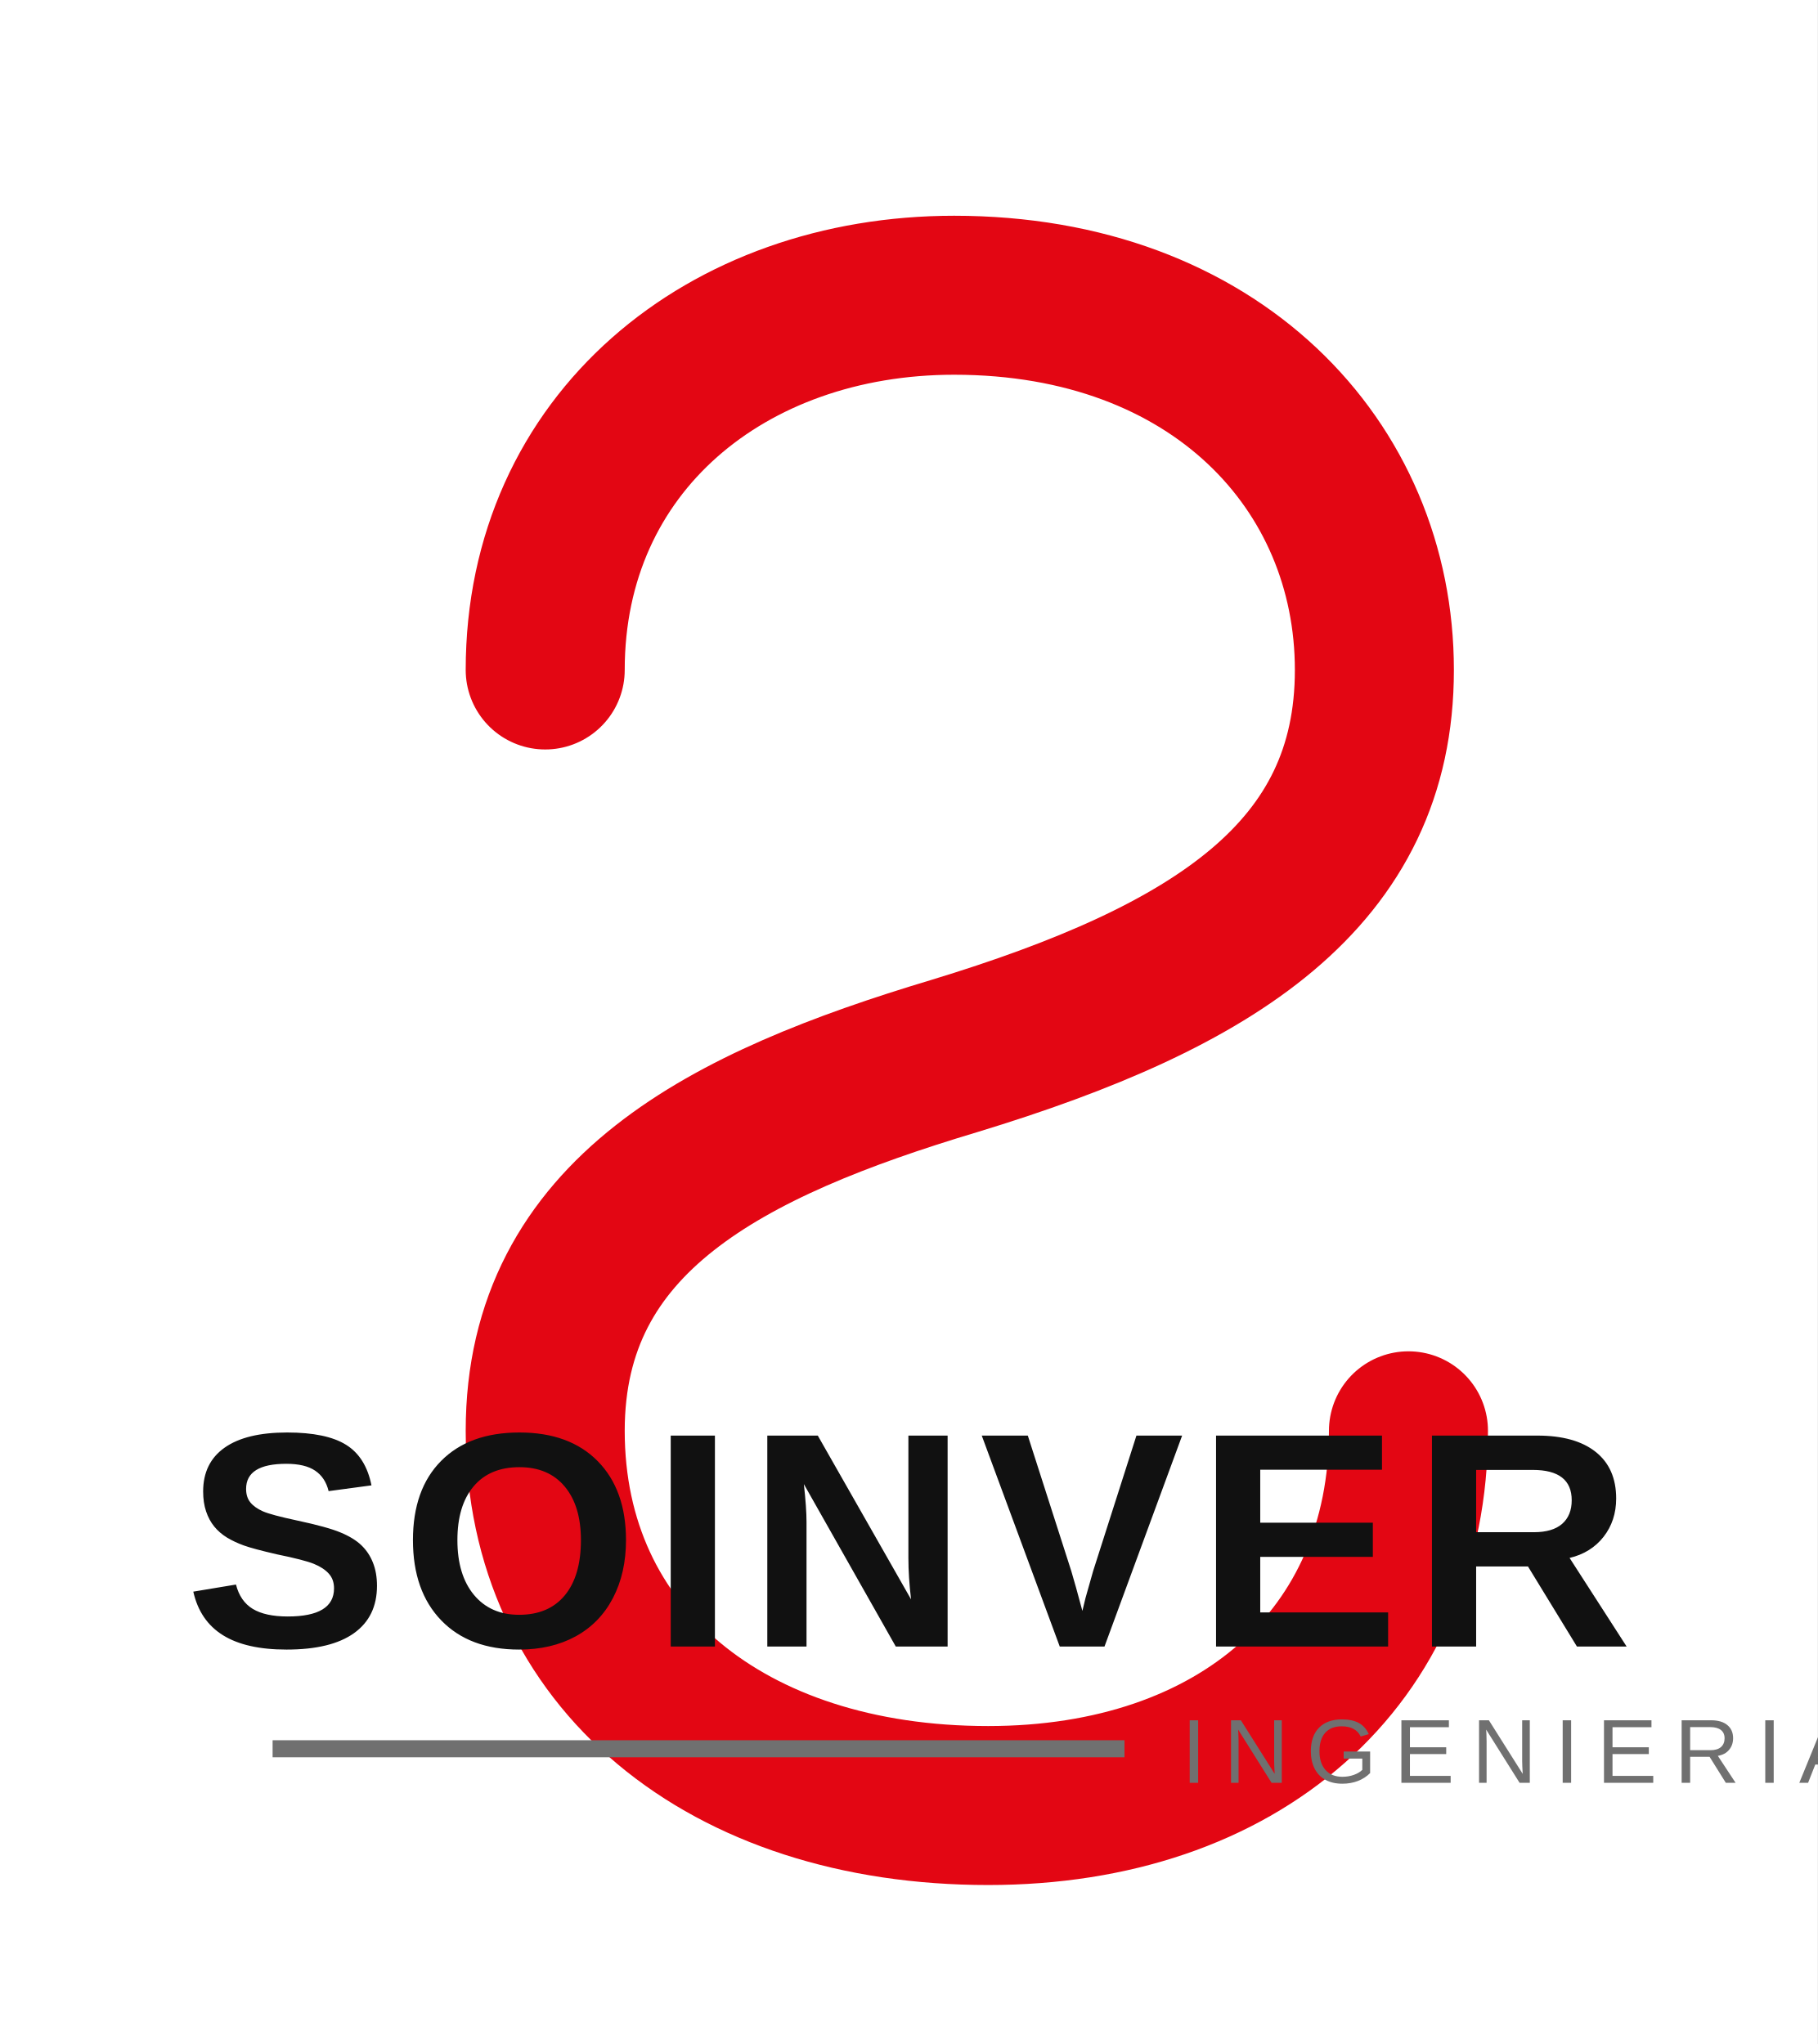
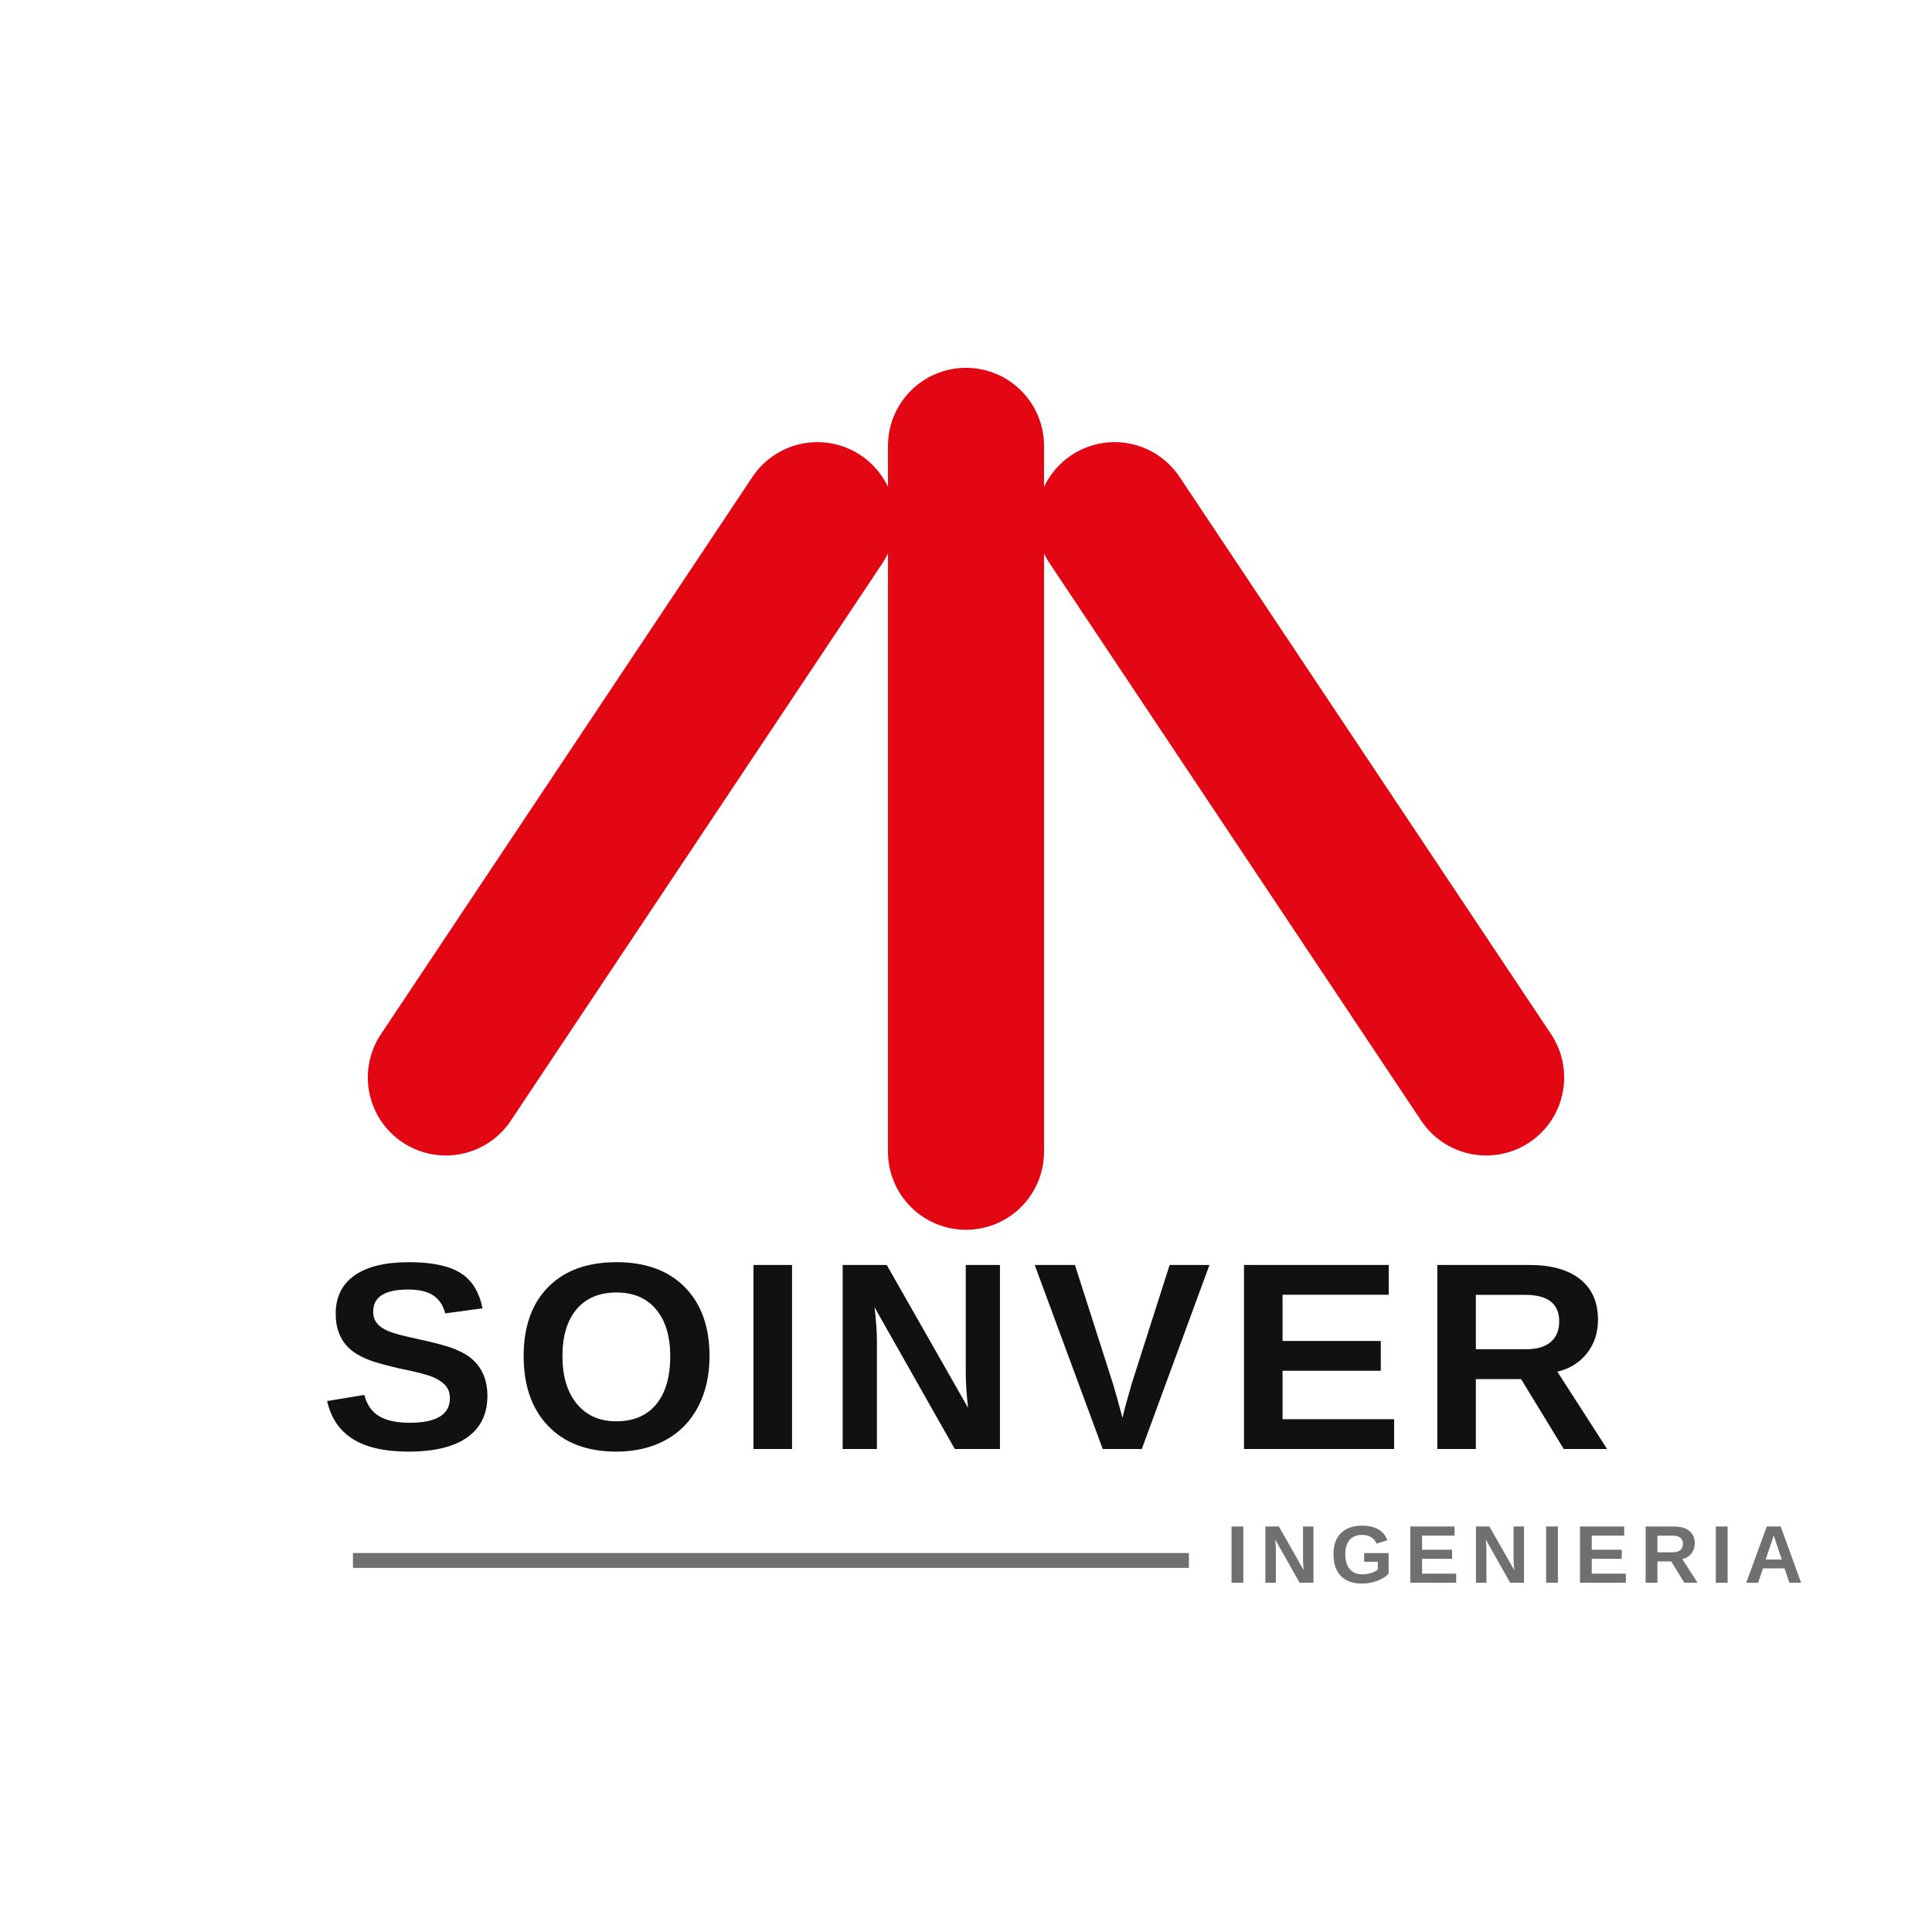
- <svg xmlns="http://www.w3.org/2000/svg" viewBox="0 0 320 360" role="img" aria-label="Soinver Ingenieria">
-   <rect width="320" height="360" fill="#FFFFFF" />
-   <g fill="none" stroke="#E30613" stroke-width="28" stroke-linecap="round" stroke-linejoin="round">
-     <path d="M96 118 C96 78 128 52 168 52 C214 52 242 82 242 118 C242 154 214 172 168 186 C128 198 96 214 96 252 C96 292 128 318 174 318 C218 318 248 292 248 252" />
+ <svg xmlns="http://www.w3.org/2000/svg" viewBox="0 0 520 520" role="img" aria-label="Soinver Ingenieria">
+   <rect width="520" height="520" fill="#FFFFFF" />
+   <g fill="none" stroke="#E30613" stroke-width="42" stroke-linecap="round" stroke-linejoin="round">
+     <path d="M120 290 L220 140" />
+     <path d="M260 310 L260 120" />
+     <path d="M400 290 L300 140" />
  </g>
-   <text x="160" y="290" text-anchor="middle" font-family="Arial, Helvetica, sans-serif" font-size="54" font-weight="900" letter-spacing="2" fill="#111111">SOINVER</text>
-   <line x1="48" y1="308" x2="198" y2="308" stroke="#707070" stroke-width="3" />
-   <text x="208" y="314" font-family="Arial, Helvetica, sans-serif" font-size="16" font-weight="500" letter-spacing="3" fill="#707070">INGENIERIA</text>
+   <text x="260" y="390" text-anchor="middle" font-family="Arial, Helvetica, sans-serif" font-size="72" font-weight="900" letter-spacing="4" fill="#111111">SOINVER</text>
+   <line x1="95" y1="420" x2="320" y2="420" stroke="#707070" stroke-width="4" />
+   <text x="330" y="426" font-family="Arial, Helvetica, sans-serif" font-size="22" font-weight="600" letter-spacing="3" fill="#707070">INGENIERIA</text>
</svg>
